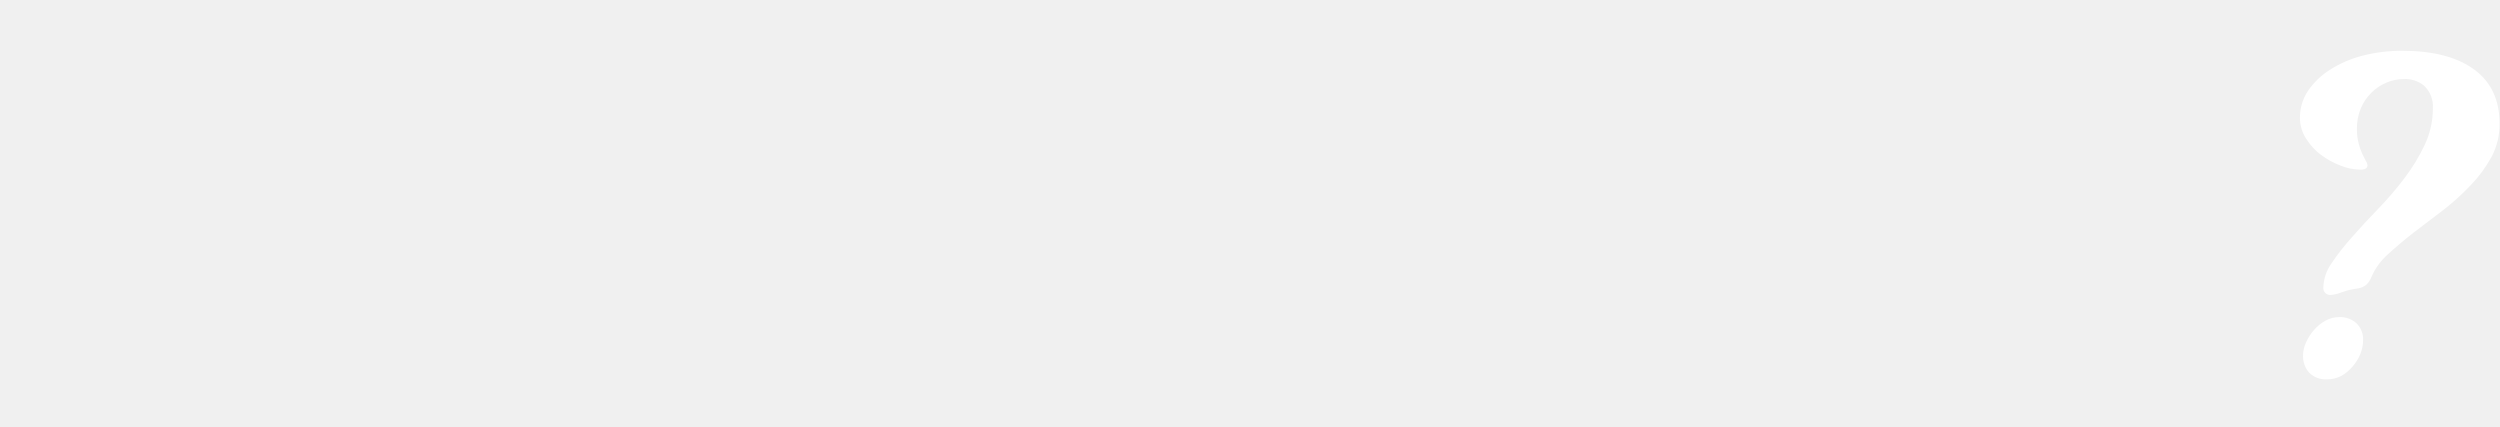
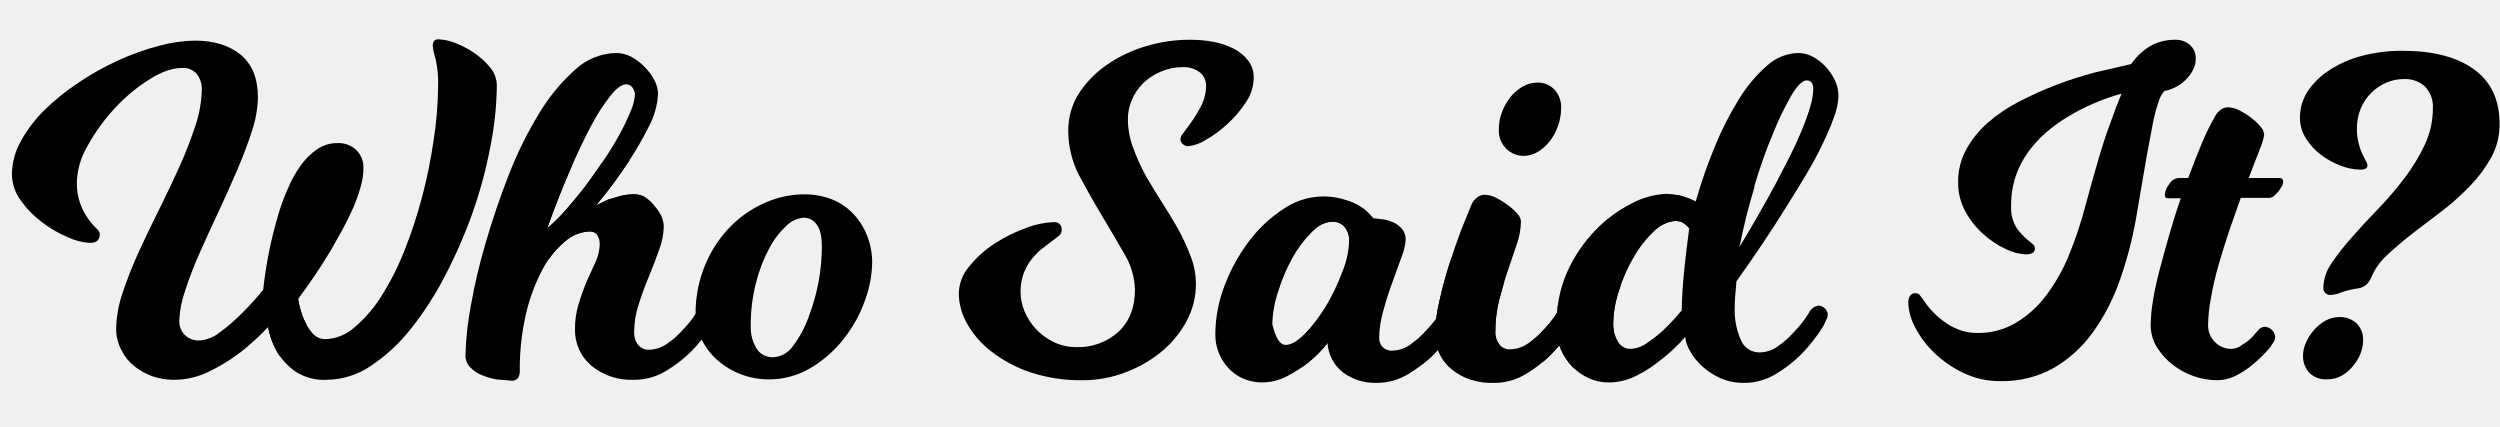
<svg xmlns="http://www.w3.org/2000/svg" id="who_said_it" viewBox="0 0 566.1 96.5">
  <defs>
    <clipPath id="clip-path" transform="translate(-38 -19.4)">
      <path id="t" d="M539.9,105.5A16.6,16.6,0,0,1,530,102a14.9,14.9,0,0,1-3.6-4,9.5,9.5,0,0,1-1.4-5,34.5,34.5,0,0,1,.5-5.4q.5-3.2,1.5-7t2.2-8q1.2-4.2,2.6-8.3h-2.8c-.6,0-.8-.3-.8-.9a4.4,4.4,0,0,1,1-2.3,2.7,2.7,0,0,1,2.2-1.4h2.1q1.6-4.3,3.1-7.9a52.9,52.9,0,0,1,3-6.1,4.1,4.1,0,0,1,1.2-1.4,2.6,2.6,0,0,1,1.7-.6,5.7,5.7,0,0,1,2.6.7,16.7,16.7,0,0,1,2.7,1.7,13.2,13.2,0,0,1,2.1,2,3.1,3.1,0,0,1,.8,1.8,12.9,12.9,0,0,1-1,3.3l-2.5,6.5h7q.8,0,.8.9a2.5,2.5,0,0,1-.3,1l-.8,1.2-1,1a1.7,1.7,0,0,1-1,.4h-6.5l-2.6,7.4q-1.3,3.9-2.4,7.7t-1.7,7.3a33.6,33.6,0,0,0-.7,6.4,5.2,5.2,0,0,0,1.6,3.9,5.1,5.1,0,0,0,3.7,1.5,4,4,0,0,0,1.8-.5l1.8-1.2a10.7,10.7,0,0,0,1.8-1.8l.9-1a1.8,1.8,0,0,1,1.3-.5,2.5,2.5,0,0,1,2.3,2.3,2.6,2.6,0,0,1-.6,1.5l-.5.8a30.4,30.4,0,0,1-3.7,3.7,18.8,18.8,0,0,1-3.8,2.6A9.7,9.7,0,0,1,539.9,105.5Z" fill="none" />
    </clipPath>
    <clipPath id="clip-path-2" transform="translate(-38 -19.4)">
      <path id="i" d="M530.7,28.4a4.9,4.9,0,0,1,3.1,1.1,3.9,3.9,0,0,1,1.4,3.2,5.4,5.4,0,0,1-.7,2.7,9.2,9.2,0,0,1-1.7,2.2,9.4,9.4,0,0,1-2.3,1.6,9,9,0,0,1-2.4.8,6.7,6.7,0,0,0-1.3,2.4,35.3,35.3,0,0,0-1.3,4.9q-.6,3.1-1.5,8l-2,11.7a88.4,88.4,0,0,1-3.9,15.6,46.3,46.3,0,0,1-6.3,12.2,28.4,28.4,0,0,1-8.9,8,23.8,23.8,0,0,1-11.9,2.9,18.8,18.8,0,0,1-8.5-1.9,24.4,24.4,0,0,1-6.6-4.6,21.9,21.9,0,0,1-4.3-5.8,12.8,12.8,0,0,1-1.5-5.5,2.9,2.9,0,0,1,.4-1.5,1.3,1.3,0,0,1,1.2-.6,1.2,1.2,0,0,1,1,.4l.6.8a20,20,0,0,0,1.9,2.5,18.9,18.9,0,0,0,2.7,2.5,15,15,0,0,0,3.5,2,11.5,11.5,0,0,0,4.4.8,16.6,16.6,0,0,0,8.5-2.2,23.8,23.8,0,0,0,6.8-6,40.3,40.3,0,0,0,5.3-9.2,89.1,89.1,0,0,0,3.9-11.7q1.7-6.3,3.1-11t2.6-7.8q1.3-3.7,2.4-6.3a48.9,48.9,0,0,0-12.6,5.5,32.8,32.8,0,0,0-4.6,3.4,26.8,26.8,0,0,0-4,4.4,21,21,0,0,0-2.8,5.5,20.5,20.5,0,0,0-1,6.7,8.4,8.4,0,0,0,1.3,5,15,15,0,0,0,2.4,2.6l1.1.9a1.3,1.3,0,0,1,.6,1q0,1.4-2.1,1.4a11.5,11.5,0,0,1-4.5-1.2,19.8,19.8,0,0,1-5-3.3,18.9,18.9,0,0,1-4.1-5.1,13.4,13.4,0,0,1-1.7-6.7,15.1,15.1,0,0,1,1.8-7.4,22.5,22.5,0,0,1,4.9-6.1,35.5,35.5,0,0,1,7.1-4.8,83.7,83.7,0,0,1,17.2-6.6l8.2-1.9a13.5,13.5,0,0,1,4.9-4.4A11.8,11.8,0,0,1,530.7,28.4Z" fill="none" />
    </clipPath>
    <clipPath id="clip-path-3" transform="translate(-38 -19.4)">
      <path id="dot" d="M383,54.7a6.2,6.2,0,0,0,3.2-.9,9.8,9.8,0,0,0,2.7-2.4,11.9,11.9,0,0,0,1.9-3.5,12.1,12.1,0,0,0,.7-4,5.8,5.8,0,0,0-1.5-4.2,5.1,5.1,0,0,0-3.8-1.6,6.7,6.7,0,0,0-3.4.9,9.6,9.6,0,0,0-2.8,2.4,13,13,0,0,0-1.9,3.4,10.6,10.6,0,0,0-.7,3.9,5.7,5.7,0,0,0,1.7,4.4A5.6,5.6,0,0,0,383,54.7Z" fill="none" />
    </clipPath>
    <clipPath id="clip-path-4" transform="translate(-38 -19.4)">
      <path id="aid" d="M431.2,83.1q6.5-9.1,11.5-17.2,2.2-3.5,4.3-7t3.7-6.9a56.8,56.8,0,0,0,2.6-6.1,14.8,14.8,0,0,0,1-4.7,8.3,8.3,0,0,0-.8-3.6,11.7,11.7,0,0,0-2.2-3.2,11.2,11.2,0,0,0-2.9-2.2,7,7,0,0,0-3.2-.8,10.8,10.8,0,0,0-7,2.8,32.6,32.6,0,0,0-6.4,7.6,70.8,70.8,0,0,0-5.5,10.8A109.5,109.5,0,0,0,422,65l-1.8-.8-2.1-.6-2.7-.3a18.3,18.3,0,0,0-8,2.2,30.3,30.3,0,0,0-8.1,6,32.7,32.7,0,0,0-6.3,9.2,27.1,27.1,0,0,0-2.4,9.5,22.5,22.5,0,0,1-2.9,3.7,18.4,18.4,0,0,1-3.6,3.2,7.4,7.4,0,0,1-4.1,1.4,3,3,0,0,1-2.5-1.1,4.4,4.4,0,0,1-.9-2.9,29.5,29.5,0,0,1,.9-7.3q.9-3.5,2-6.7l2-5.9a16.2,16.2,0,0,0,.9-5.2,2.9,2.9,0,0,0-.8-1.6,12.7,12.7,0,0,0-2.1-1.9,17.9,17.9,0,0,0-2.7-1.7,6,6,0,0,0-2.6-.7,2.6,2.6,0,0,0-1.7.6,4.1,4.1,0,0,0-1.2,1.4l-2.4,5.9q-1.4,3.7-2.7,7.8t-2.2,8.1a37.7,37.7,0,0,0-.8,4.3,21.6,21.6,0,0,1-2.2,2.6,18.3,18.3,0,0,1-3.6,3.2,7.4,7.4,0,0,1-4.1,1.4,2.8,2.8,0,0,1-2.2-.8,2.9,2.9,0,0,1-.8-2.1,23,23,0,0,1,.9-6q.9-3.4,2.1-6.6l2.1-5.8a13,13,0,0,0,.9-3.8,3.7,3.7,0,0,0-.7-2.3,5.6,5.6,0,0,0-1.8-1.5,9.1,9.1,0,0,0-2.4-.8l-2.5-.3a12,12,0,0,0-2.5-2.4,15.5,15.5,0,0,0-3.6-1.7,16.1,16.1,0,0,0-14,1.9,30.7,30.7,0,0,0-7.8,7.2,39.5,39.5,0,0,0-5.6,10,31,31,0,0,0-2.2,11.2,11.1,11.1,0,0,0,3.1,7.9,9.6,9.6,0,0,0,3.4,2.3,10.7,10.7,0,0,0,4,.8,12.1,12.1,0,0,0,5.7-1.4,28.6,28.6,0,0,0,4.7-3,27.5,27.5,0,0,0,4.5-4.5,9.2,9.2,0,0,0,3.6,6.7,12.2,12.2,0,0,0,7.5,2.3,13.7,13.7,0,0,0,7.2-2,29.7,29.7,0,0,0,5.7-4.4l1-1.1a10.3,10.3,0,0,0,3,4.3,14.2,14.2,0,0,0,9.7,3.2,13.7,13.7,0,0,0,7.2-2,29.7,29.7,0,0,0,5.7-4.4l1.9-2.1.3.8a13.1,13.1,0,0,0,2.7,4.1,12.4,12.4,0,0,0,3.8,2.6,10.7,10.7,0,0,0,4.4.9,13.9,13.9,0,0,0,6.4-1.6,29.9,29.9,0,0,0,5.5-3.6,36.9,36.9,0,0,0,5.4-5.1,7.9,7.9,0,0,0,1.1,3.2,13.4,13.4,0,0,0,2.7,3.4,15.9,15.9,0,0,0,4.1,2.7,12.7,12.7,0,0,0,5.4,1.1,13.7,13.7,0,0,0,7.2-2,29.7,29.7,0,0,0,5.7-4.4,37,37,0,0,0,5.1-6.5l.4-.9.4-.8a2,2,0,0,0-.5-2.3,2.2,2.2,0,0,0-1.5-.6l-.9.3-.6.5a2.1,2.1,0,0,0-.5.7,23.3,23.3,0,0,1-3.5,4.5,19.1,19.1,0,0,1-3.6,3.2,7.2,7.2,0,0,1-4.1,1.4,4.5,4.5,0,0,1-4.3-2.8,16.7,16.7,0,0,1-1.4-7.2q0-1.3.1-2.6T431.2,83.1Zm4-21.4q2-6.7,4.3-12.1a65.3,65.3,0,0,1,4.2-8.7q2-3.3,3.4-3.3t1.5,1.8a14.8,14.8,0,0,1-.7,4.2q-.7,2.4-1.9,5.3t-2.7,5.9l-3.1,6q-3.7,6.9-8.3,14.5A138.6,138.6,0,0,1,435.3,61.7ZM341.9,81.1a47.5,47.5,0,0,1-3.7,7.7,33.2,33.2,0,0,1-4.7,6.2q-2.5,2.5-4.4,2.5t-3-4.7a25.3,25.3,0,0,1,1.3-7.3,39.9,39.9,0,0,1,3.2-7.6,26.2,26.2,0,0,1,4.4-5.9q2.4-2.4,4.7-2.4a3.6,3.6,0,0,1,2.7,1.1,4.7,4.7,0,0,1,1.1,3.4A20.6,20.6,0,0,1,341.9,81.1Zm77.5-.7q-.5,4.6-.6,9.3a52.1,52.1,0,0,1-4.1,4.4,28,28,0,0,1-3.8,3,6.8,6.8,0,0,1-3.7,1.3,3.2,3.2,0,0,1-2.8-1.6,7.9,7.9,0,0,1-1.1-4.4,24.3,24.3,0,0,1,1.3-7.2,37.1,37.1,0,0,1,3.3-7.5,26,26,0,0,1,4.6-5.9,7.6,7.6,0,0,1,5.1-2.4l1.2.3.9.6.8.8Q419.9,75.7,419.4,80.3Z" fill="none" />
    </clipPath>
    <clipPath id="clip-path-5" transform="translate(-38 -19.4)">
      <path id="s" d="M305.9,34.6a12.6,12.6,0,0,0-5,1,13.2,13.2,0,0,0-4,2.6,11.8,11.8,0,0,0-2.6,3.8,11,11,0,0,0-.9,4.5,18.5,18.5,0,0,0,1.2,6.4,44.5,44.5,0,0,0,2.8,6.2q1.7,3,3.7,6.1t3.7,6.1a48,48,0,0,1,2.8,6.1,17.4,17.4,0,0,1,1.2,6.2,17.7,17.7,0,0,1-2.2,8.7,23.5,23.5,0,0,1-5.8,6.9,28.5,28.5,0,0,1-8.2,4.6,26.7,26.7,0,0,1-9.3,1.7,36.2,36.2,0,0,1-12-1.8,30,30,0,0,1-8.8-4.7,20.8,20.8,0,0,1-5.5-6.3,14.2,14.2,0,0,1-1.9-6.8,9.8,9.8,0,0,1,2.4-6.2,24.5,24.5,0,0,1,5.8-5.2,34.3,34.3,0,0,1,7.1-3.5,19.1,19.1,0,0,1,6.2-1.3,1.6,1.6,0,0,1,1.8,1.8,1.6,1.6,0,0,1-.5,1.2l-1.7,1.3L273.6,76a15.1,15.1,0,0,0-2.3,2.5,12.4,12.4,0,0,0-1.6,3.1,11.8,11.8,0,0,0-.6,4,11,11,0,0,0,.9,4.3,13.4,13.4,0,0,0,6.5,6.9,11.3,11.3,0,0,0,5.1,1.2,13.5,13.5,0,0,0,9.7-3.5q3.7-3.5,3.7-9.5a16.5,16.5,0,0,0-2.4-8.1q-2.4-4.2-5.1-8.7T282.3,59a21.9,21.9,0,0,1-2.4-9.8,15.6,15.6,0,0,1,2.5-8.8,23.3,23.3,0,0,1,6.5-6.5,30.9,30.9,0,0,1,8.8-4.1,34.3,34.3,0,0,1,9.6-1.4,28.4,28.4,0,0,1,5.6.5,17.2,17.2,0,0,1,4.6,1.6,9.3,9.3,0,0,1,3.2,2.7,6.3,6.3,0,0,1,1.2,3.8,10.1,10.1,0,0,1-1.8,5.6,25.7,25.7,0,0,1-4.2,4.9,25.1,25.1,0,0,1-4.9,3.6,9.2,9.2,0,0,1-3.9,1.4,1.7,1.7,0,0,1-1.3-.5,1.5,1.5,0,0,1-.5-1,2,2,0,0,1,.3-1l1.1-1.5a31.3,31.3,0,0,0,2.9-4.4,10.2,10.2,0,0,0,1.5-5.1,3.8,3.8,0,0,0-1.4-3.2A5.9,5.9,0,0,0,305.9,34.6Z" fill="none" />
    </clipPath>
    <clipPath id="clip-path-6" transform="translate(-38 -19.4)">
      <path id="ho" d="M234.2,72.4a15.2,15.2,0,0,0-3.3-4.9,13.4,13.4,0,0,0-4.9-3.1,17.4,17.4,0,0,0-6.1-1,21.9,21.9,0,0,0-8.4,1.8,25,25,0,0,0-7.9,5.3,27,27,0,0,0-5.8,8.6,28.5,28.5,0,0,0-2.3,11.4,22.4,22.4,0,0,1-2.8,3.5,18.4,18.4,0,0,1-3.6,3.2,7.4,7.4,0,0,1-4.1,1.4,3,3,0,0,1-2.5-1.1,4.4,4.4,0,0,1-.9-2.9,20,20,0,0,1,1-6.2q1-3.2,2.3-6.3t2.3-6a15.7,15.7,0,0,0,1.1-5.3,5.8,5.8,0,0,0-.6-2.6,10.4,10.4,0,0,0-1.6-2.3A7.7,7.7,0,0,0,184,64a5.1,5.1,0,0,0-2.4-.6,13.6,13.6,0,0,0-3.2.4l-2.7.8-1.9.9-.9.5,2.5-3.1q2.2-2.8,4.8-6.7a74.5,74.5,0,0,0,4.7-8.1,17.4,17.4,0,0,0,2.1-7.5,6.9,6.9,0,0,0-.8-3,11.8,11.8,0,0,0-2.2-3,12.1,12.1,0,0,0-3-2.3,7.3,7.3,0,0,0-3.5-.9,14.1,14.1,0,0,0-9.3,3.8,42.8,42.8,0,0,0-8.2,10,89,89,0,0,0-6.8,13.8q-3,7.7-5.2,15.3a131.2,131.2,0,0,0-3.4,14.4,69.1,69.1,0,0,0-1.2,11.2,3.7,3.7,0,0,0,1,2.6,7.3,7.3,0,0,0,2.6,1.8,14.9,14.9,0,0,0,3.4,1l3.4.3a1.7,1.7,0,0,0,1.5-.6,2.8,2.8,0,0,0,.4-1.5,54.9,54.9,0,0,1,1.4-13,41.3,41.3,0,0,1,3.7-10,20.7,20.7,0,0,1,5.1-6.4,9,9,0,0,1,5.6-2.3q2.3,0,2.3,3a10,10,0,0,1-.8,3.6L170.9,83a55.2,55.2,0,0,0-1.9,5.3,19.3,19.3,0,0,0-.8,5.6,10.5,10.5,0,0,0,3.7,8.3,14.2,14.2,0,0,0,9.7,3.2,13.7,13.7,0,0,0,7.2-2,29.7,29.7,0,0,0,5.7-4.4,34.8,34.8,0,0,0,2.4-2.7h0a14.8,14.8,0,0,0,3.6,4.7,17.5,17.5,0,0,0,11.5,4.3,18.3,18.3,0,0,0,9.6-2.6,26.9,26.9,0,0,0,7.4-6.5,30.6,30.6,0,0,0,4.8-8.6,26.3,26.3,0,0,0,1.7-8.9A16.6,16.6,0,0,0,234.2,72.4ZM170.3,61.9q-2.2,2.8-4.4,5.3a40,40,0,0,1-4,3.9q2.5-7,5.1-13t4.9-10.3a43.1,43.1,0,0,1,4.4-6.8q2-2.5,3.5-2.5t2,2.1a11.4,11.4,0,0,1-1,4,52.1,52.1,0,0,1-2.6,5.4q-1.6,2.9-3.7,6T170.3,61.9ZM223.4,83a46.7,46.7,0,0,1-2.3,8.2,24.8,24.8,0,0,1-3.5,6.5,5.8,5.8,0,0,1-4.6,2.6,4.2,4.2,0,0,1-3.7-2,9.2,9.2,0,0,1-1.3-5.1,37.5,37.5,0,0,1,1.2-9.8,34.5,34.5,0,0,1,3-7.8,19,19,0,0,1,3.9-5.1,6.2,6.2,0,0,1,3.9-1.8,3.5,3.5,0,0,1,2.9,1.5q1.2,1.5,1.2,5.1A44,44,0,0,1,223.4,83Z" fill="none" />
    </clipPath>
    <clipPath id="clip-path-7" transform="translate(-38 -19.4)">
      <path id="w" d="M137.2,39.2a24.5,24.5,0,0,0-.6-6.6,11.6,11.6,0,0,1-.6-2.9q0-1.4,1.3-1.4a11.2,11.2,0,0,1,3.7.8,20.7,20.7,0,0,1,4.4,2.3,16.4,16.4,0,0,1,3.6,3.3,6.4,6.4,0,0,1,1.5,4.1A74.1,74.1,0,0,1,149,52.8a101.3,101.3,0,0,1-4,14.8,110,110,0,0,1-6.2,14.2A72.5,72.5,0,0,1,131,93.9a39.2,39.2,0,0,1-9.1,8.4,18.1,18.1,0,0,1-9.9,3.1,11.8,11.8,0,0,1-7-1.8,15.1,15.1,0,0,1-4-4.1,17.7,17.7,0,0,1-2.3-6.1A59.7,59.7,0,0,1,92,99.5a40.7,40.7,0,0,1-6.8,4.1,17.8,17.8,0,0,1-7.9,1.8,14.9,14.9,0,0,1-4.8-.8,13.6,13.6,0,0,1-4.1-2.3,10.5,10.5,0,0,1-2.9-3.6A10.6,10.6,0,0,1,64.3,94a26.6,26.6,0,0,1,1.4-8.1,91.9,91.9,0,0,1,3.6-9.2q2.2-4.8,4.7-9.8T78.7,57a93.4,93.4,0,0,0,3.6-9.3,27.4,27.4,0,0,0,1.4-8.2,5.4,5.4,0,0,0-1.1-3.3,4,4,0,0,0-3.5-1.4q-3.2,0-7.3,2.6a38.1,38.1,0,0,0-7.8,6.5,43.1,43.1,0,0,0-6.1,8.4,17.3,17.3,0,0,0-2.5,8.3,13.8,13.8,0,0,0,.8,5,15.2,15.2,0,0,0,3.6,5.5,2,2,0,0,1,.8,1.3q0,2-2.2,2a13.6,13.6,0,0,1-5.1-1.3,26.8,26.8,0,0,1-5.8-3.4,22,22,0,0,1-4.8-4.9,10.2,10.2,0,0,1-2-6,15.6,15.6,0,0,1,2-7.4,30.2,30.2,0,0,1,5.4-7.1,50.8,50.8,0,0,1,7.7-6.2,62.3,62.3,0,0,1,8.9-5,58.2,58.2,0,0,1,9.2-3.3,32.9,32.9,0,0,1,8.3-1.2q6.4,0,10.3,3.2t3.9,9.7a24.9,24.9,0,0,1-1.3,7.4q-1.3,4.1-3.3,8.8t-4.3,9.6q-2.3,4.9-4.3,9.4t-3.3,8.6A22.7,22.7,0,0,0,78.6,92a4.4,4.4,0,0,0,1.3,3.3,4.5,4.5,0,0,0,3.3,1.2,8.1,8.1,0,0,0,4.5-1.8,36.4,36.4,0,0,0,4.7-4A61.8,61.8,0,0,0,97.6,85a95.3,95.3,0,0,1,3.3-16.6q.9-3.2,2.2-6.1a26.4,26.4,0,0,1,2.9-5.3,14.9,14.9,0,0,1,3.8-3.8,8.1,8.1,0,0,1,4.6-1.4,5.8,5.8,0,0,1,4.3,1.6,5.5,5.5,0,0,1,1.6,4,16.1,16.1,0,0,1-.6,4.2,37.4,37.4,0,0,1-1.7,4.8q-1.1,2.5-2.4,4.9l-2.7,4.8q-3.3,5.5-7.4,11a20,20,0,0,0,1.3,4.6,11.7,11.7,0,0,0,1.9,3.1,3.8,3.8,0,0,0,3,1.4,10.4,10.4,0,0,0,6.6-2.7,30.3,30.3,0,0,0,6.1-7.1,61.3,61.3,0,0,0,5.2-10.3,105.8,105.8,0,0,0,4-12.2,113.2,113.2,0,0,0,2.6-12.8A84,84,0,0,0,137.2,39.2Z" fill="none" />
    </clipPath>
  </defs>
  <g id="w-2">
    <g clip-path="url(#clip-path-7)">
-       <path id="clip_w1" d="M64.5,76.5C58.5,73.9,49.4,67.8,48,61s4.5-11,8.5-15.6C62,39,70.3,32.3,79,31.5s12.4,5.9,9.9,13.9c-3.3,10.4-6.6,20.7-12.1,30.2C73.9,80.5,70,86.2,70.2,92c.3,9.6,11,10,18.2,6.4,9.1-4.6,14.5-15.7,18.8-25s5.7-19.4,7.9-29" transform="translate(-39.3 -22.9)" fill="none" stroke-miterlimit="10" />
-       <path id="clip_w2" d="M101.5,90.5c2.5,2.8,4.4,9.6,8.3,10.5a13.4,13.4,0,0,0,9.7-2.1c8.8-5.8,14.3-17.2,17.7-26.8s5.5-21.2,6.5-32.1q.3-3.7.5-7.5t.2-6" transform="translate(-38 -19.4)" fill="none" />
+       <path id="clip_w1" d="M64.5,76.5C58.5,73.9,49.4,67.8,48,61s4.5-11,8.5-15.6C62,39,70.3,32.3,79,31.5s12.4,5.9,9.9,13.9c-3.3,10.4-6.6,20.7-12.1,30.2C73.9,80.5,70,86.2,70.2,92c.3,9.6,11,10,18.2,6.4,9.1-4.6,14.5-15.7,18.8-25s5.7-19.4,7.9-29" transform="translate(-39.3 -22.9)" fill="none" stroke-miterlimit="10" stroke-width="25" stroke="#000" />
+       <path id="clip_w2" d="M101.5,90.5c2.5,2.8,4.4,9.6,8.3,10.5a13.4,13.4,0,0,0,9.7-2.1c8.8-5.8,14.3-17.2,17.7-26.8s5.5-21.2,6.5-32.1q.3-3.7.5-7.5t.2-6" transform="translate(-38 -19.4)" fill="none" stroke-width="25" stroke="#000" />
    </g>
  </g>
  <g id="ho-2">
    <g clip-path="url(#clip-path-6)">
-       <path id="clip_ho1" d="M148.6,109.4c1.5-13,2.7-26.6,6.9-39.1a155.1,155.1,0,0,1,7.2-17.7,82.1,82.1,0,0,1,8.3-14c2.3-3,6.1-5.9,9.9-3.4s4.1,6.1,3.2,9.3-2.3,3.7-3.9,5.4-4,4.1-6,6.1c-4,4-8.1,6.9-11.6,11.3s-6.7,12.3-10,17" transform="translate(-38 -19.4)" fill="none" stroke-linecap="round" stroke-miterlimit="10" />
-       <path id="clip_ho2" d="M170.7,69c3-.1,6-.8,9-.9a2.9,2.9,0,0,1,1.5.3,2.5,2.5,0,0,1,1,2.7c-3,10-9.2,17.4-6.6,25.8.3.9.1,1.9.6,2.7a4.9,4.9,0,0,0,2.9,1.9c5.7,1.6,9.3-3.1,14.6-3.9s7.9-.8,15.4-.6c-.2,3.2-.5,2.3-.7,5.5a38.6,38.6,0,0,0,7.7-.5,14,14,0,0,0,6.9-3.2,16.4,16.4,0,0,0,4.2-7.8,38.8,38.8,0,0,0,1-15.8,12.3,12.3,0,0,0-2.1-6,8.6,8.6,0,0,0-5.3-3,13.6,13.6,0,0,0-6.2.5c-3,.9-6.8,4.5-8.8,6.9,0,0-5.3,10.5-4.3,16.6" transform="translate(-38 -19.4)" fill="none" stroke-linecap="round" stroke-miterlimit="10" />
+       <path id="clip_ho1" d="M148.6,109.4c1.5-13,2.7-26.6,6.9-39.1a155.1,155.1,0,0,1,7.2-17.7,82.1,82.1,0,0,1,8.3-14c2.3-3,6.1-5.9,9.9-3.4s4.1,6.1,3.2,9.3-2.3,3.7-3.9,5.4-4,4.1-6,6.1c-4,4-8.1,6.9-11.6,11.3s-6.7,12.3-10,17" transform="translate(-38 -19.4)" fill="none" stroke-linecap="round" stroke-miterlimit="10" stroke-width="25" stroke="#000" />
+       <path id="clip_ho2" d="M170.7,69c3-.1,6-.8,9-.9a2.9,2.9,0,0,1,1.5.3,2.5,2.5,0,0,1,1,2.7c-3,10-9.2,17.4-6.6,25.8.3.9.1,1.9.6,2.7a4.9,4.9,0,0,0,2.9,1.9c5.7,1.6,9.3-3.1,14.6-3.9s7.9-.8,15.4-.6c-.2,3.2-.5,2.3-.7,5.5a38.6,38.6,0,0,0,7.7-.5,14,14,0,0,0,6.9-3.2,16.4,16.4,0,0,0,4.2-7.8,38.8,38.8,0,0,0,1-15.8,12.3,12.3,0,0,0-2.1-6,8.6,8.6,0,0,0-5.3-3,13.6,13.6,0,0,0-6.2.5c-3,.9-6.8,4.5-8.8,6.9,0,0-5.3,10.5-4.3,16.6" transform="translate(-38 -19.4)" fill="none" stroke-linecap="round" stroke-miterlimit="10" stroke-width="25" stroke="#000" />
    </g>
  </g>
  <g id="s-2" data-name="s">
    <g clip-path="url(#clip-path-5)">
-       <path id="clip_s" d="M280,69c-6.2,1.4-11.5,5.7-15.7,10.4-2,2.2-3.9,4.8-4.1,7.8a9.7,9.7,0,0,0,2.6,6.7,24.6,24.6,0,0,0,5.8,4.5,21.5,21.5,0,0,0,5.1,2.5,23.6,23.6,0,0,0,6.2.7c3.7.1,7.5.1,10.8-1.5s6.2-4.9,8.1-8.4a14.9,14.9,0,0,0,1.9-5.4c.3-2.7-.6-5.3-1.5-7.9s-2-5.6-3.2-8.3c-3.1-7.1-7.6-13.7-9.2-21.2a12,12,0,0,1,.3-7.2,11.8,11.8,0,0,1,5.1-5.2A27.9,27.9,0,0,1,308,32.8a12.5,12.5,0,0,1,5.2,1.2,6,6,0,0,1,3.2,4.1c.4,2.2-.9,4.4-2.2,6.2a43.1,43.1,0,0,1-9.3,9.3" transform="translate(-38 -19.4)" fill="none" stroke-miterlimit="10" />
+       <path id="clip_s" d="M280,69c-6.2,1.4-11.5,5.7-15.7,10.4-2,2.2-3.9,4.8-4.1,7.8a9.7,9.7,0,0,0,2.6,6.7,24.6,24.6,0,0,0,5.8,4.5,21.5,21.5,0,0,0,5.1,2.5,23.6,23.6,0,0,0,6.2.7c3.7.1,7.5.1,10.8-1.5s6.2-4.9,8.1-8.4a14.9,14.9,0,0,0,1.9-5.4c.3-2.7-.6-5.3-1.5-7.9s-2-5.6-3.2-8.3c-3.1-7.1-7.6-13.7-9.2-21.2a12,12,0,0,1,.3-7.2,11.8,11.8,0,0,1,5.1-5.2A27.9,27.9,0,0,1,308,32.8a12.5,12.5,0,0,1,5.2,1.2,6,6,0,0,1,3.2,4.1c.4,2.2-.9,4.4-2.2,6.2a43.1,43.1,0,0,1-9.3,9.3" transform="translate(-38 -19.4)" fill="none" stroke-miterlimit="10" stroke-width="25" stroke="#000" />
    </g>
  </g>
  <g id="aid-2" data-name="aid">
    <g clip-path="url(#clip-path-4)">
-       <path id="clip_aid1" d="M346.4,71.6c-2.5-2.3-7.2-5.3-10.5-4.3a15.1,15.1,0,0,0-5.6,3.2,32.5,32.5,0,0,0-11.1,21c-.4,3.9.5,8.3,5.3,9,2,.3,4.1.5,5.7-.6s4.4-6,7.9-6.3" transform="translate(-38 -19.4)" fill="none" stroke-miterlimit="10" />
-       <path id="clip_aid2" d="M351.4,66.8c-2,8.8-4.6,16-6.8,24.1-.8,3.1-1.2,6.9,1,9.3a6.9,6.9,0,0,0,5.3,1.9,14.8,14.8,0,0,0,5.5-1.5,18.9,18.9,0,0,0,6.9-5c2.9-3.6,7-8.4,8.4-12.5s5.6-17.8,7-21.2" transform="translate(-38 -19.4)" fill="none" stroke-miterlimit="10" />
-       <path id="clip_aid3" d="M373.4,84.4c-8.8,15.4,3.1,16.4,5,16a37.5,37.5,0,0,0,11.6-5c5.5-3.9,7.3-10.9,10.3-16.6,3.9-7.5,11-14.4,20.7-12" transform="translate(-39.3 -22.9)" fill="none" stroke-miterlimit="10" />
-       <path id="clip_aid4" d="M397,90.8c1.1,4.4.7,5.9,2.8,8.3,6.2,6.9,15-2.3,19.4-6.5A117.7,117.7,0,0,0,432.9,77c4.3-6,7.8-12.6,11.4-19,2.3-4.1,5-8.3,6.5-12.8s1.3-8.3-2.7-10.4-5.5.3-7.6,2.6c-4.9,5.5-7.5,12.5-9.5,19.4a141.3,141.3,0,0,0-5,24.5c-.6,6.2-2.6,20.2,6.5,21.1,3,.3,6-1,8.5-2.8a53.4,53.4,0,0,0,9.3-9.1l4.2-4.9" transform="translate(-39.3 -22.9)" fill="none" stroke-miterlimit="10" />
+       <path id="clip_aid1" d="M346.4,71.6c-2.5-2.3-7.2-5.3-10.5-4.3a15.1,15.1,0,0,0-5.6,3.2,32.5,32.5,0,0,0-11.1,21c-.4,3.9.5,8.3,5.3,9,2,.3,4.1.5,5.7-.6s4.4-6,7.9-6.3" transform="translate(-38 -19.4)" fill="none" stroke-miterlimit="10" stroke-width="25" stroke="#000" />
+       <path id="clip_aid2" d="M351.4,66.8c-2,8.8-4.6,16-6.8,24.1-.8,3.1-1.2,6.9,1,9.3a6.9,6.9,0,0,0,5.3,1.9,14.8,14.8,0,0,0,5.5-1.5,18.9,18.9,0,0,0,6.9-5c2.9-3.6,7-8.4,8.4-12.5s5.6-17.8,7-21.2" transform="translate(-38 -19.4)" fill="none" stroke-miterlimit="10" stroke-width="25" stroke="#000" />
+       <path id="clip_aid3" d="M373.4,84.4c-8.8,15.4,3.1,16.4,5,16a37.5,37.5,0,0,0,11.6-5c5.5-3.9,7.3-10.9,10.3-16.6,3.9-7.5,11-14.4,20.7-12" transform="translate(-39.3 -22.9)" fill="none" stroke-miterlimit="10" stroke-width="25" stroke="#000" />
+       <path id="clip_aid4" d="M397,90.8c1.1,4.4.7,5.9,2.8,8.3,6.2,6.9,15-2.3,19.4-6.5A117.7,117.7,0,0,0,432.9,77c4.3-6,7.8-12.6,11.4-19,2.3-4.1,5-8.3,6.5-12.8s1.3-8.3-2.7-10.4-5.5.3-7.6,2.6c-4.9,5.5-7.5,12.5-9.5,19.4a141.3,141.3,0,0,0-5,24.5c-.6,6.2-2.6,20.2,6.5,21.1,3,.3,6-1,8.5-2.8a53.4,53.4,0,0,0,9.3-9.1l4.2-4.9" transform="translate(-39.3 -22.9)" fill="none" stroke-miterlimit="10" stroke-width="25" stroke="#000" />
    </g>
  </g>
  <g id="dot-2" data-name="dot">
    <g clip-path="url(#clip-path-3)">
-       <line id="clip_dot" x1="359.5" y1="13.6" x2="331" y2="39.1" fill="none" stroke-miterlimit="10" stroke-width="18" />
+       <line id="clip_dot" x1="359.5" y1="13.6" x2="331" y2="39.1" fill="none" stroke-miterlimit="10" stroke-width="18" stroke="#000" />
    </g>
  </g>
  <g id="i-2" data-name="i">
    <g clip-path="url(#clip-path-2)">
-       <path id="clip_i" d="M470.5,83.5c2.9,6.4,7.2,13.2,14.1,15.8s12.4-.1,16.7-4.1c7.4-6.8,10.1-10.7,12-19.9,1-5,2.7-10,4-14.9a121,121,0,0,1,5.2-15c2.9-7.1,9-12.9,8.1-14.3s-37.4,19.4-37.4,19.4a13,13,0,0,0-4.5,5c-1.4,3.3-.1,7,1.1,10.3s2.6,6.9,5.5,8.9l7.7,3.7" transform="translate(-38 -19.4)" fill="none" stroke-miterlimit="10" />
+       <path id="clip_i" d="M470.5,83.5c2.9,6.4,7.2,13.2,14.1,15.8s12.4-.1,16.7-4.1c7.4-6.8,10.1-10.7,12-19.9,1-5,2.7-10,4-14.9a121,121,0,0,1,5.2-15c2.9-7.1,9-12.9,8.1-14.3s-37.4,19.4-37.4,19.4a13,13,0,0,0-4.5,5c-1.4,3.3-.1,7,1.1,10.3s2.6,6.9,5.5,8.9l7.7,3.7" transform="translate(-38 -19.4)" fill="none" stroke-miterlimit="10" stroke-width="25" stroke="#000" />
    </g>
  </g>
  <g id="t-2" data-name="t">
    <g clip-path="url(#clip-path)">
-       <path id="clip_t" d="M552,46.8c-12.2,14.7-18.4,24.2-19.4,41.5a22.3,22.3,0,0,0,.4,6.5,9,9,0,0,0,4.8,6.3c3,1.3,6.5.2,9.2-1.6a47.7,47.7,0,0,0,9.4-8.3" transform="translate(-38 -19.4)" fill="none" stroke-miterlimit="10" />
+       <path id="clip_t" d="M552,46.8c-12.2,14.7-18.4,24.2-19.4,41.5a22.3,22.3,0,0,0,.4,6.5,9,9,0,0,0,4.8,6.3c3,1.3,6.5.2,9.2-1.6a47.7,47.7,0,0,0,9.4-8.3" transform="translate(-38 -19.4)" fill="none" stroke-miterlimit="10" stroke-width="25" stroke="#000" />
    </g>
  </g>
  <g id="question">
-     <path d="M582.3,37.3a10,10,0,0,0-3.9.8,10.9,10.9,0,0,0-5.8,5.8,11.6,11.6,0,0,0-.9,4.7,12.6,12.6,0,0,0,.4,3.3,12.3,12.3,0,0,0,.8,2.3l.8,1.6a2.2,2.2,0,0,1,.4,1q0,1.1-1.8,1a12,12,0,0,1-4.3-.9,18.3,18.3,0,0,1-4.4-2.4,13.6,13.6,0,0,1-3.4-3.7,8.5,8.5,0,0,1-1.4-4.7,10.9,10.9,0,0,1,1.8-6.1,16.9,16.9,0,0,1,5-4.8,25,25,0,0,1,7.4-3.2,35.6,35.6,0,0,1,9-1.1q10.4,0,16.2,4.2T604,47.4a15.6,15.6,0,0,1-1.8,7.5,30,30,0,0,1-4.7,6.4,54.8,54.8,0,0,1-6.3,5.7l-6.7,5.1q-3.2,2.5-5.8,4.9a14.5,14.5,0,0,0-3.7,5.1,4.8,4.8,0,0,1-1.2,1.8,3.9,3.9,0,0,1-1.8.8,17.5,17.5,0,0,0-3.8.9,7.7,7.7,0,0,1-2.6.6,1.7,1.7,0,0,1-1-.4,1.5,1.5,0,0,1-.5-1.3,9.9,9.9,0,0,1,1.8-5.4,51,51,0,0,1,4.6-5.9q2.7-3.1,6-6.5a74.6,74.6,0,0,0,6-7,42.3,42.3,0,0,0,4.6-7.6,19.3,19.3,0,0,0,1.8-8.2,6.4,6.4,0,0,0-2-5.1A6.7,6.7,0,0,0,582.3,37.3ZM559.5,99.8a7.1,7.1,0,0,1,.7-2.9,11.1,11.1,0,0,1,1.8-2.8,9.7,9.7,0,0,1,2.6-2.1,6.3,6.3,0,0,1,3.1-.8,5.5,5.5,0,0,1,3.9,1.4,5.1,5.1,0,0,1,1.5,3.9,8.4,8.4,0,0,1-.6,3,9.8,9.8,0,0,1-1.7,2.8,9.2,9.2,0,0,1-2.6,2.2,6.8,6.8,0,0,1-3.3.8,5.3,5.3,0,0,1-4-1.5A5.6,5.6,0,0,1,559.5,99.8Z" transform="translate(-38 -19.4)" fill="#fff" />
+     <path d="M582.3,37.3a10,10,0,0,0-3.9.8,10.9,10.9,0,0,0-5.8,5.8,11.6,11.6,0,0,0-.9,4.7,12.6,12.6,0,0,0,.4,3.3,12.3,12.3,0,0,0,.8,2.3l.8,1.6a2.2,2.2,0,0,1,.4,1q0,1.1-1.8,1a12,12,0,0,1-4.3-.9,18.3,18.3,0,0,1-4.4-2.4,13.6,13.6,0,0,1-3.4-3.7,8.5,8.5,0,0,1-1.4-4.7,10.9,10.9,0,0,1,1.8-6.1,16.9,16.9,0,0,1,5-4.8,25,25,0,0,1,7.4-3.2,35.6,35.6,0,0,1,9-1.1q10.4,0,16.2,4.2T604,47.4a15.6,15.6,0,0,1-1.8,7.5,30,30,0,0,1-4.7,6.4,54.8,54.8,0,0,1-6.3,5.7l-6.7,5.1q-3.2,2.5-5.8,4.9a14.5,14.5,0,0,0-3.7,5.1,4.8,4.8,0,0,1-1.2,1.8,3.9,3.9,0,0,1-1.8.8,17.5,17.5,0,0,0-3.8.9,7.7,7.7,0,0,1-2.6.6,1.7,1.7,0,0,1-1-.4,1.5,1.5,0,0,1-.5-1.3,9.9,9.9,0,0,1,1.8-5.4,51,51,0,0,1,4.6-5.9q2.7-3.1,6-6.5a74.6,74.6,0,0,0,6-7,42.3,42.3,0,0,0,4.6-7.6,19.3,19.3,0,0,0,1.8-8.2,6.4,6.4,0,0,0-2-5.1A6.7,6.7,0,0,0,582.3,37.3ZM559.5,99.8a7.1,7.1,0,0,1,.7-2.9,11.1,11.1,0,0,1,1.8-2.8,9.7,9.7,0,0,1,2.6-2.1,6.3,6.3,0,0,1,3.1-.8,5.5,5.5,0,0,1,3.9,1.4,5.1,5.1,0,0,1,1.5,3.9,8.4,8.4,0,0,1-.6,3,9.8,9.8,0,0,1-1.7,2.8,9.2,9.2,0,0,1-2.6,2.2,6.8,6.8,0,0,1-3.3.8,5.3,5.3,0,0,1-4-1.5A5.6,5.6,0,0,1,559.5,99.8Z" transform="translate(-38 -19.4)" fill="#000" />
  </g>
</svg>
